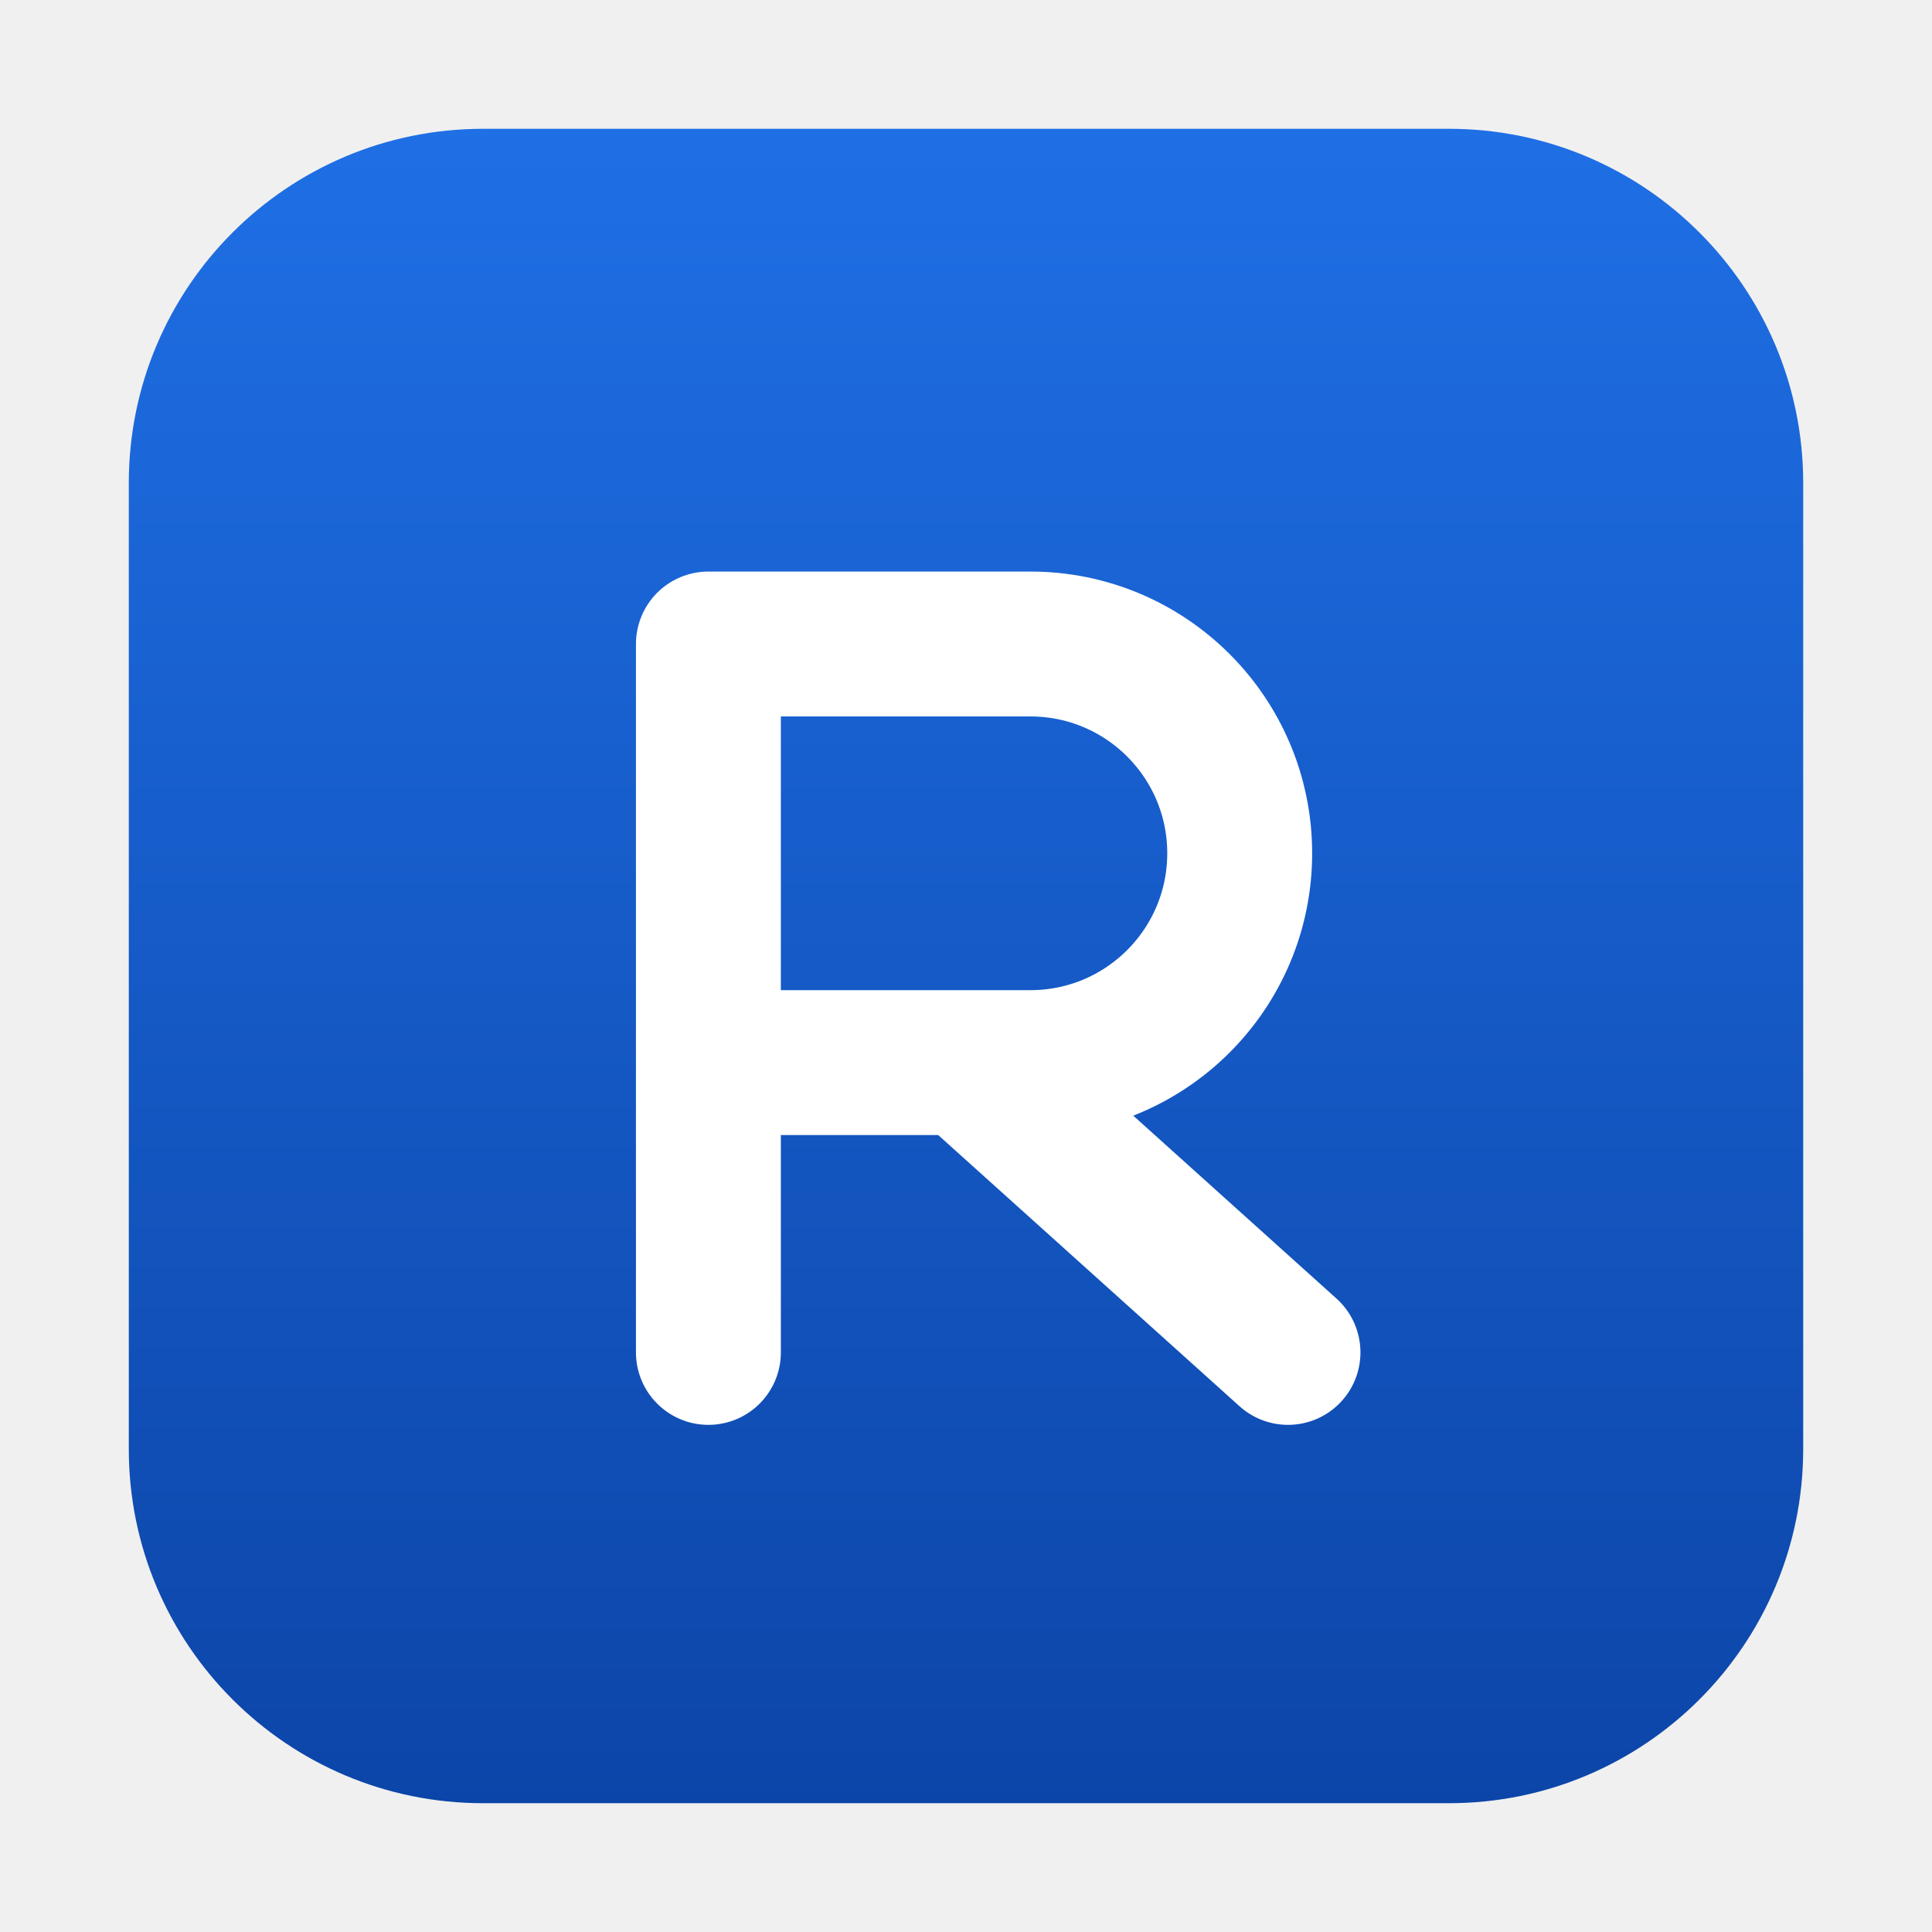
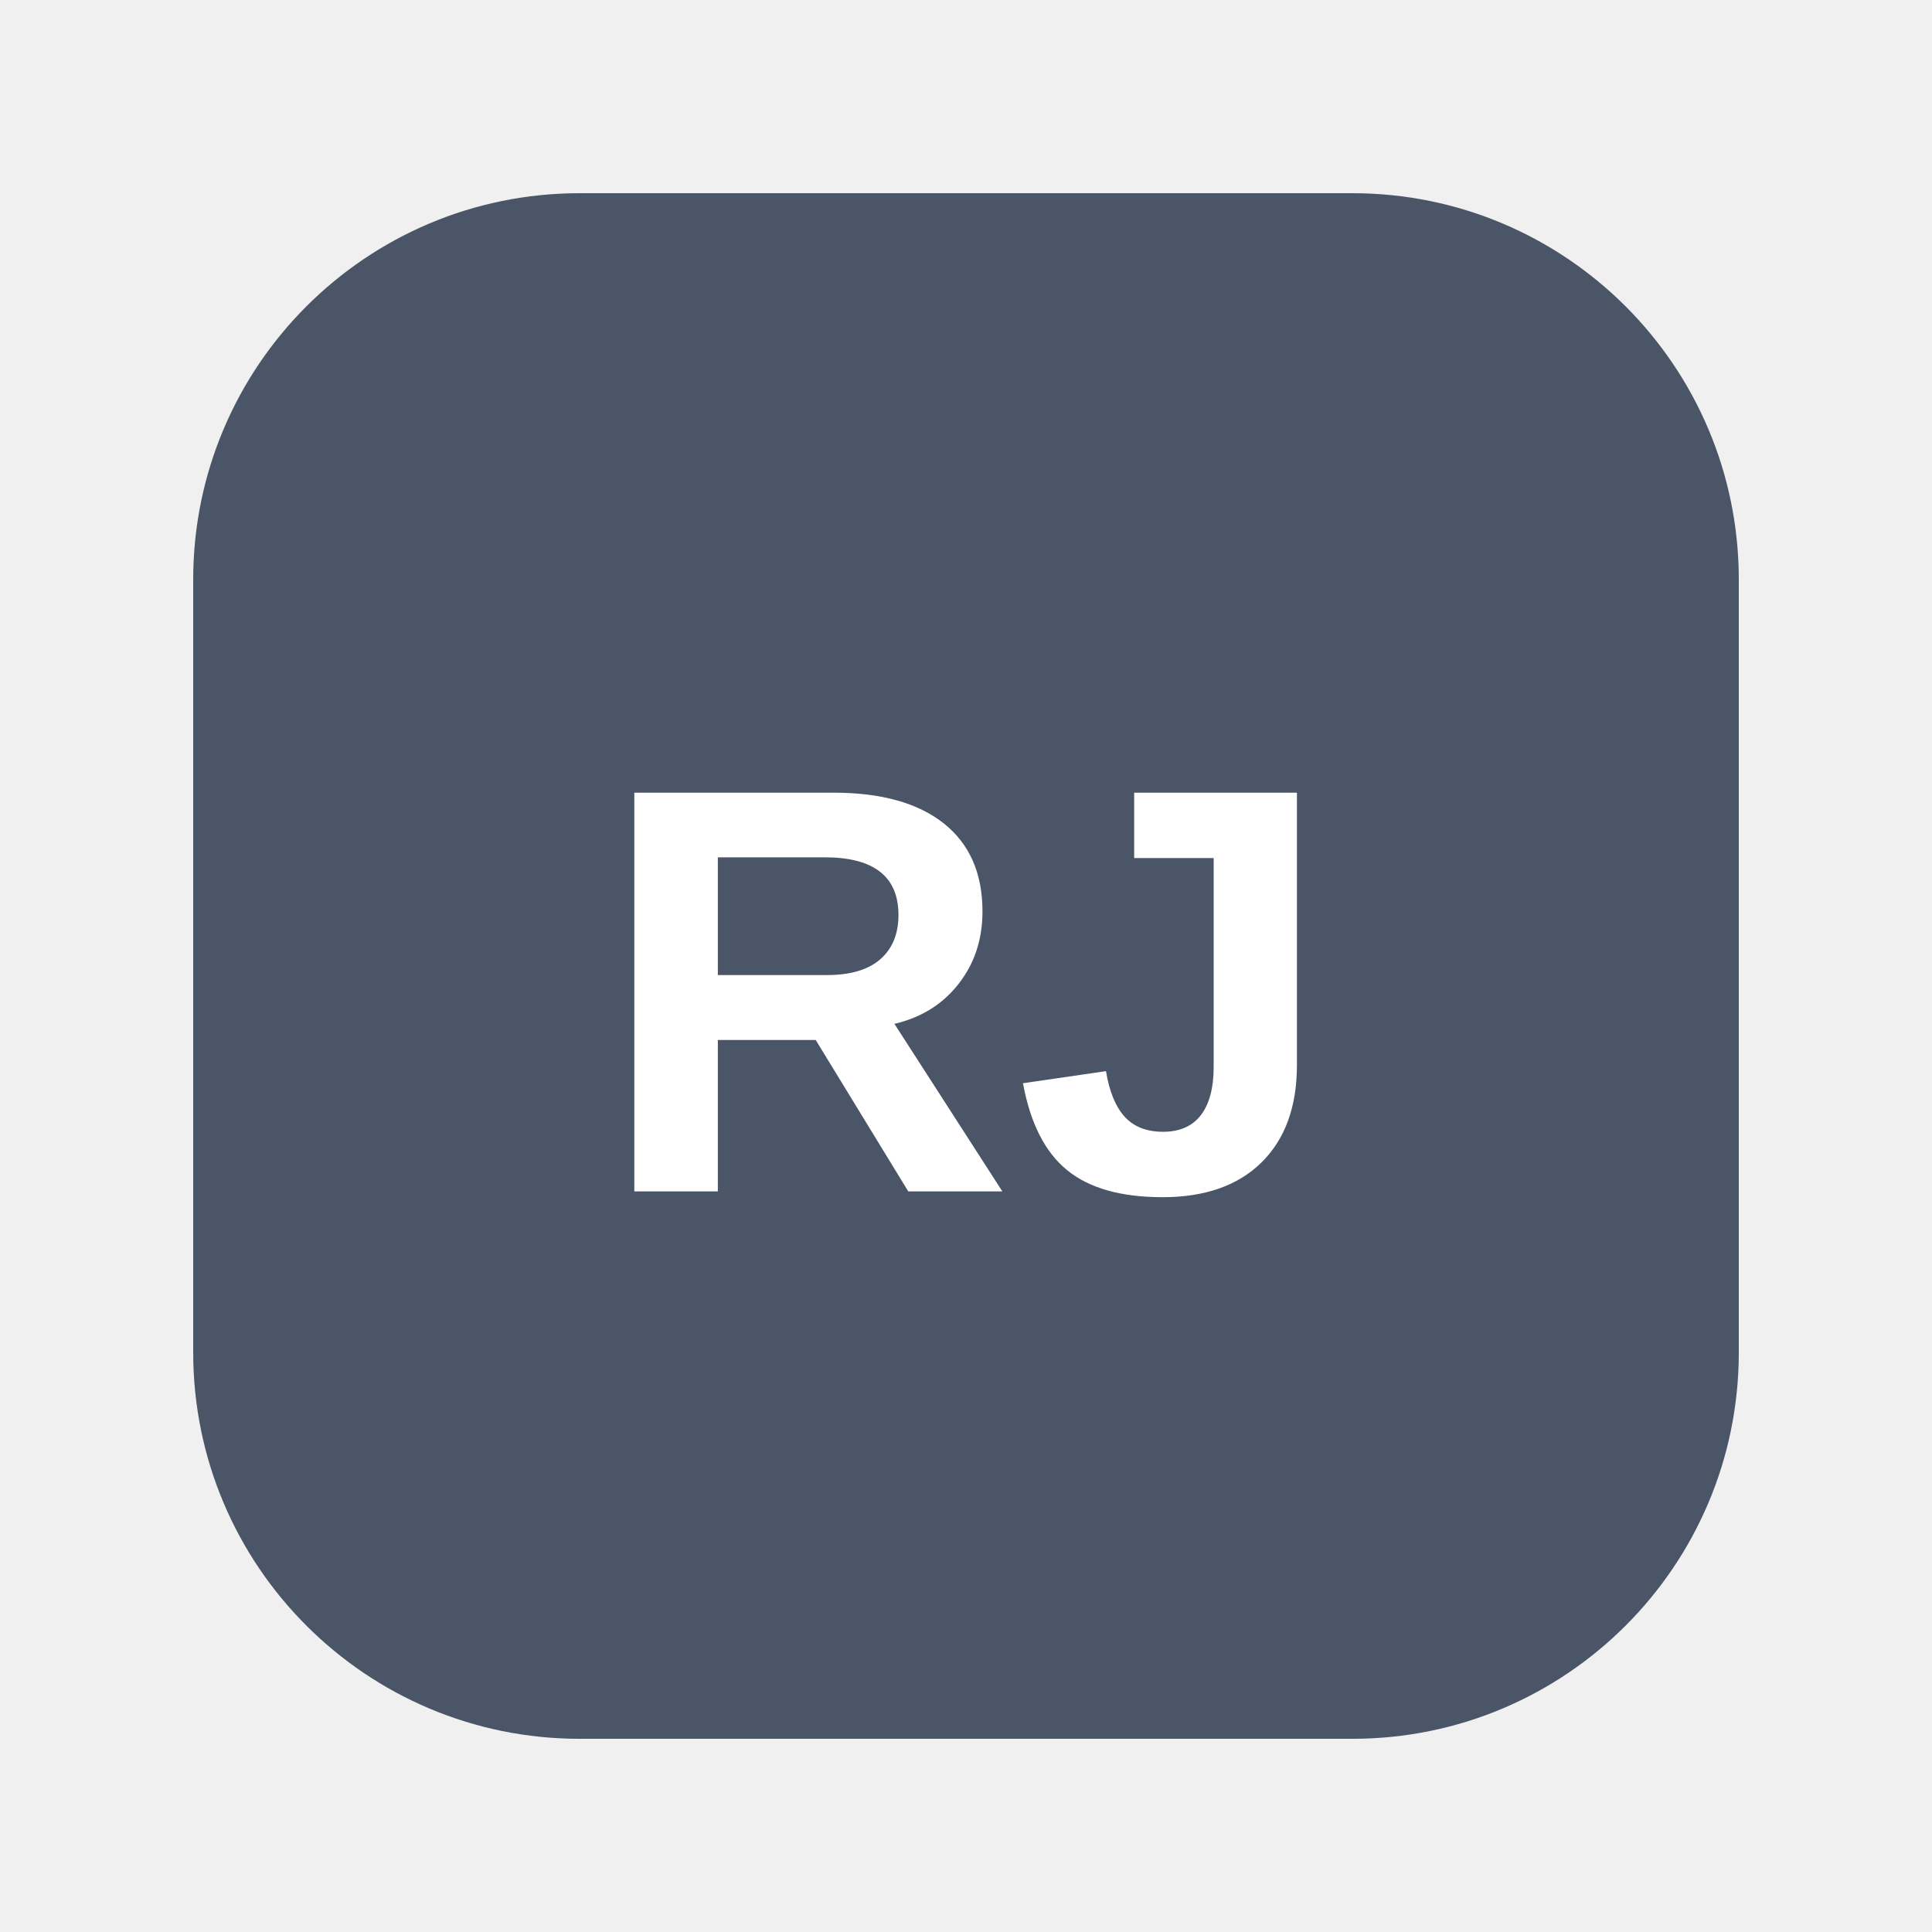
- <svg xmlns="http://www.w3.org/2000/svg" viewBox="0 0 120 120">
-   <defs>
-     <linearGradient id="rjBlue" x1="0" y1="0" x2="0" y2="1">
-       <stop offset="0" stop-color="#1f6fe5" />
-       <stop offset="1" stop-color="#0c45a8" />
-     </linearGradient>
-   </defs>
-   <rect x="8" y="8" width="104" height="104" rx="22" fill="url(#rjBlue)" />
-   <path d="M44 84 V40 h20 a13 13 0 0 1 0 26 H44 M60 66 L80 84" fill="none" stroke="#ffffff" stroke-width="9" stroke-linecap="round" stroke-linejoin="round" />
+ <svg xmlns="http://www.w3.org/2000/svg" viewBox="0 0 120 120" role="img" aria-label="RJ">
+   <rect x="12" y="12" width="96" height="96" rx="24" fill="#4A5568" />
+   <text x="60" y="74" text-anchor="middle" font-size="36" font-weight="700" fill="#fff" font-family="Arial,Helvetica,sans-serif">RJ</text>
</svg>
